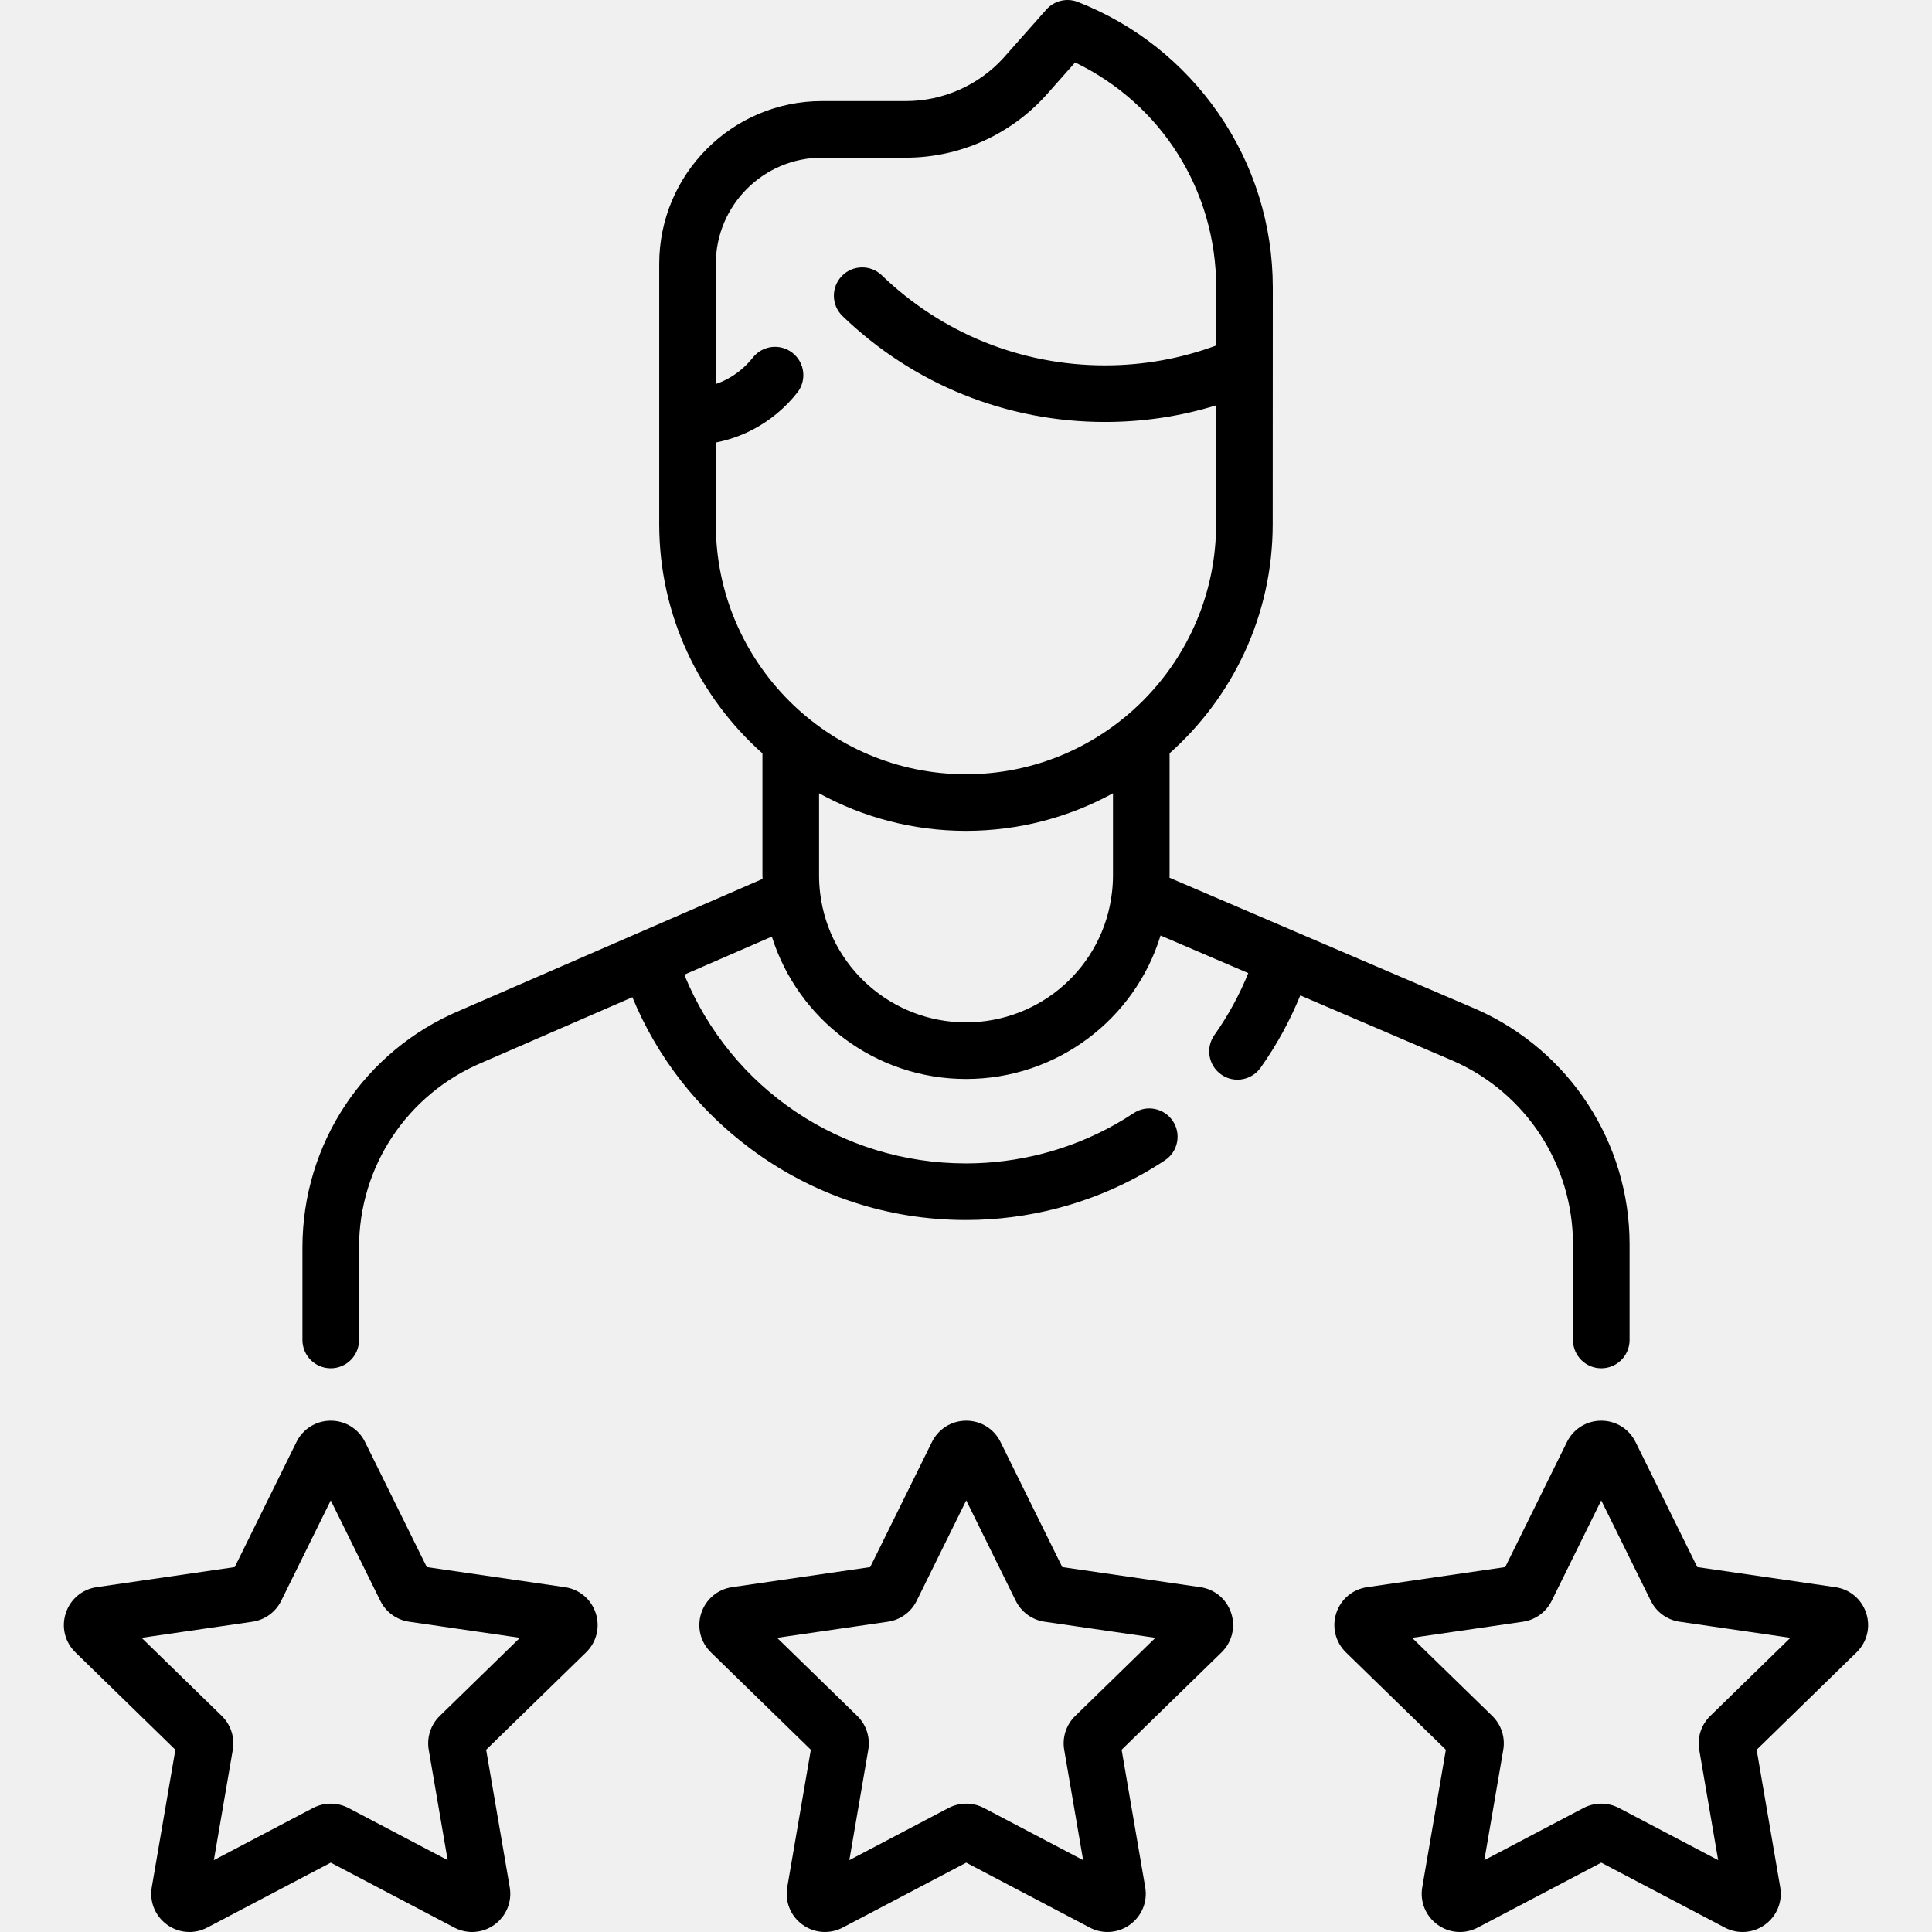
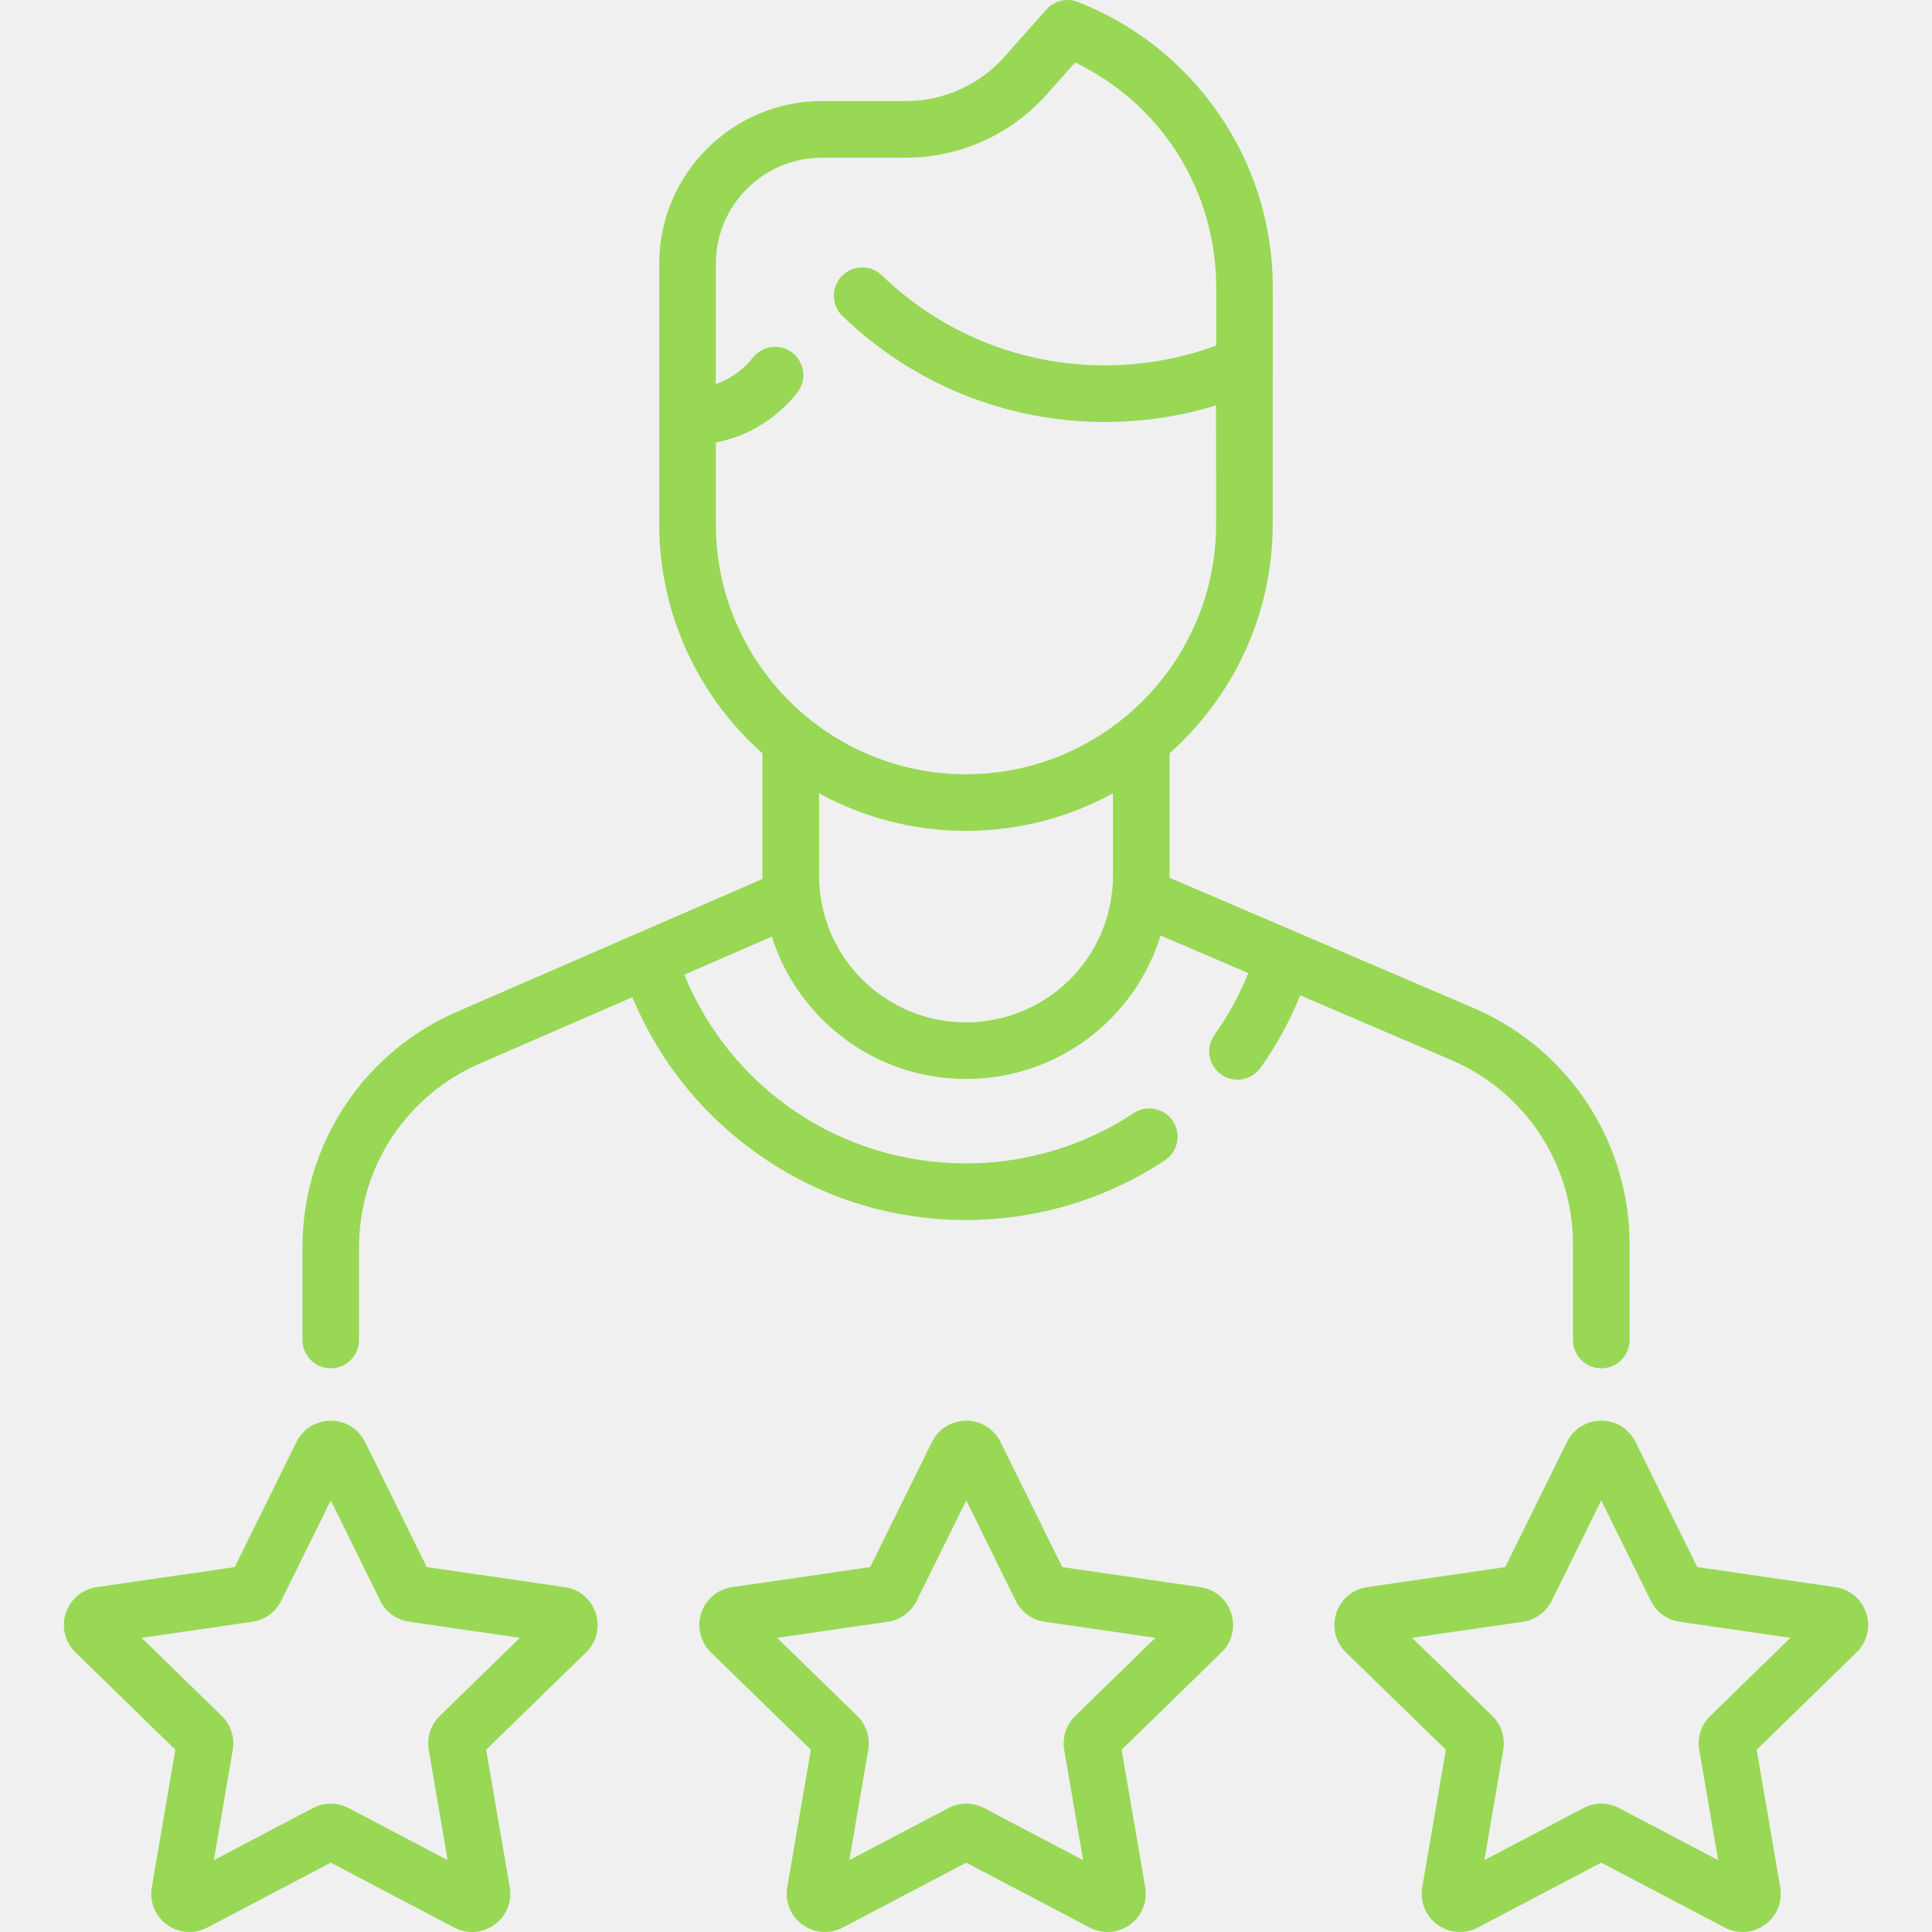
<svg xmlns="http://www.w3.org/2000/svg" width="75" height="75" viewBox="0 0 75 75" fill="none">
  <g clip-path="url(#clip0)">
-     <path d="M56.437 41.194C59.247 42.439 61.063 45.23 61.063 48.303V52.018C61.063 52.625 61.555 53.117 62.161 53.117C62.768 53.117 63.26 52.625 63.26 52.018V48.303C63.26 44.361 60.931 40.782 57.315 39.18L45.4 34.074C45.401 34.044 45.403 34.014 45.403 33.984V29.242C47.857 27.059 49.406 23.882 49.406 20.348L49.41 11.168C49.41 8.727 48.676 6.38 47.287 4.381C45.93 2.428 44.047 0.94 41.842 0.076C41.413 -0.092 40.925 0.025 40.619 0.37L38.963 2.239C37.994 3.31 36.611 3.924 35.169 3.924H31.909C28.425 3.924 25.591 6.758 25.591 10.241V16.181V16.181C25.591 16.181 25.591 16.181 25.591 16.181V20.347C25.591 23.883 27.142 27.063 29.598 29.245V33.984C29.598 34.029 29.602 34.074 29.603 34.12L17.846 39.23C14.138 40.791 11.741 44.399 11.741 48.422V52.019C11.741 52.625 12.233 53.117 12.84 53.117C13.447 53.117 13.938 52.625 13.938 52.019V48.422C13.938 45.285 15.807 42.472 18.71 41.25L24.549 38.712C25.514 41.046 27.082 43.063 29.137 44.594C31.569 46.404 34.46 47.361 37.499 47.361C39.901 47.361 42.272 46.743 44.355 45.573C44.648 45.408 44.94 45.23 45.221 45.044C45.727 44.709 45.866 44.028 45.532 43.522C45.197 43.015 44.515 42.876 44.009 43.211C43.772 43.368 43.526 43.518 43.279 43.657C41.523 44.643 39.525 45.164 37.499 45.164C32.648 45.164 28.369 42.257 26.564 37.837L29.963 36.359C30.979 39.591 34.002 41.886 37.501 41.886C41.024 41.886 44.054 39.572 45.053 36.316L48.458 37.775C48.116 38.622 47.676 39.427 47.144 40.178C46.792 40.673 46.909 41.359 47.404 41.71C47.596 41.847 47.819 41.913 48.038 41.913C48.382 41.913 48.721 41.751 48.935 41.45C49.558 40.572 50.074 39.63 50.477 38.641L56.437 41.194ZM27.788 20.347V17.179C28.286 17.081 28.769 16.913 29.219 16.679C29.885 16.332 30.484 15.836 30.95 15.242C31.326 14.766 31.243 14.075 30.766 13.7C30.29 13.324 29.599 13.407 29.224 13.884C28.949 14.233 28.596 14.526 28.205 14.729C28.064 14.803 27.924 14.861 27.788 14.908V10.241C27.788 7.97 29.637 6.121 31.909 6.121H35.169C37.231 6.121 39.208 5.243 40.6 3.704L41.735 2.424C45.086 4.04 47.213 7.395 47.213 11.168V13.413C45.835 13.923 44.384 14.184 42.893 14.184C39.646 14.184 36.57 12.943 34.232 10.688C33.796 10.267 33.1 10.28 32.679 10.716C32.258 11.153 32.27 11.849 32.707 12.27C35.456 14.921 39.074 16.381 42.893 16.381C44.371 16.381 45.817 16.165 47.206 15.737C47.21 15.803 47.209 20.347 47.209 20.347C47.209 25.701 42.853 30.056 37.499 30.056C32.145 30.056 27.788 25.701 27.788 20.347ZM37.501 39.688C34.622 39.688 32.188 37.538 31.839 34.684C31.81 34.453 31.796 34.217 31.796 33.984V30.796C33.49 31.724 35.434 32.254 37.499 32.254C39.565 32.254 41.51 31.724 43.206 30.794V33.984C43.206 34.206 43.192 34.43 43.166 34.653C42.833 37.523 40.397 39.688 37.501 39.688Z" fill="black" />
-     <path d="M46.597 61.613L41.237 60.834L38.84 55.978C38.588 55.468 38.078 55.151 37.509 55.151C36.94 55.151 36.43 55.468 36.178 55.978L33.781 60.834L28.42 61.613C27.857 61.695 27.398 62.082 27.222 62.624C27.046 63.165 27.19 63.748 27.598 64.145L31.477 67.925L30.561 73.263C30.465 73.824 30.691 74.38 31.151 74.715C31.612 75.049 32.211 75.093 32.715 74.828L37.509 72.308L42.303 74.828C42.522 74.943 42.759 75 42.995 75C43.302 75 43.606 74.904 43.866 74.715C44.327 74.38 44.553 73.824 44.457 73.263L43.541 67.925L47.42 64.145C47.827 63.748 47.971 63.165 47.796 62.624C47.62 62.082 47.161 61.695 46.597 61.613ZM36.87 56.95L36.87 56.952C36.87 56.951 36.87 56.951 36.87 56.95C36.87 56.95 36.87 56.95 36.87 56.95ZM41.739 66.614C41.389 66.955 41.23 67.446 41.312 67.927L42.047 72.211L38.2 70.188C37.767 69.961 37.251 69.961 36.818 70.188L32.971 72.211L33.706 67.927C33.788 67.446 33.629 66.955 33.279 66.613L30.166 63.58L34.467 62.955C34.951 62.885 35.369 62.581 35.585 62.143L37.509 58.245L39.432 62.143C39.649 62.581 40.067 62.885 40.55 62.955L44.852 63.58L41.739 66.614Z" fill="black" />
-     <path d="M21.928 61.613L16.568 60.834L14.171 55.978C13.919 55.468 13.409 55.151 12.84 55.151C12.271 55.151 11.761 55.468 11.509 55.978L9.112 60.834L3.751 61.613C3.188 61.695 2.729 62.082 2.553 62.624C2.377 63.165 2.521 63.748 2.929 64.145L6.808 67.925L5.892 73.263C5.796 73.824 6.022 74.38 6.482 74.715C6.943 75.049 7.542 75.093 8.046 74.828L12.84 72.308L17.634 74.828C17.854 74.943 18.09 75 18.326 75C18.633 75 18.937 74.904 19.197 74.715C19.658 74.38 19.884 73.824 19.788 73.263L18.872 67.925L22.751 64.145C23.159 63.748 23.302 63.165 23.127 62.624C22.951 62.082 22.492 61.695 21.928 61.613ZM12.201 56.95L12.201 56.952C12.201 56.951 12.201 56.951 12.201 56.95ZM17.07 66.614C16.72 66.955 16.561 67.446 16.643 67.927L17.378 72.211L13.531 70.188C13.098 69.961 12.582 69.961 12.149 70.188L8.302 72.211L9.037 67.927C9.119 67.446 8.96 66.955 8.61 66.613L5.497 63.58L9.798 62.955C10.282 62.885 10.7 62.581 10.916 62.143L12.84 58.245L14.764 62.143C14.98 62.581 15.398 62.885 15.881 62.955L20.183 63.58L17.07 66.614Z" fill="black" />
-     <path d="M72.447 62.624C72.271 62.082 71.812 61.695 71.249 61.613L65.888 60.834L63.491 55.978C63.239 55.468 62.73 55.151 62.16 55.151C61.591 55.151 61.081 55.468 60.829 55.978L58.432 60.834L53.072 61.613C52.508 61.695 52.049 62.082 51.873 62.624C51.698 63.165 51.842 63.748 52.249 64.145L56.128 67.925L55.212 73.263C55.116 73.824 55.342 74.38 55.803 74.715C56.263 75.049 56.862 75.093 57.366 74.828L62.16 72.308L66.955 74.828C67.174 74.943 67.411 75 67.647 75C67.953 75 68.258 74.904 68.518 74.715C68.978 74.38 69.204 73.824 69.108 73.263L68.193 67.925L72.071 64.145C72.479 63.748 72.623 63.165 72.447 62.624ZM61.521 56.95L61.522 56.952C61.521 56.951 61.521 56.951 61.521 56.95C61.521 56.95 61.521 56.95 61.521 56.95ZM66.391 66.614C66.041 66.955 65.881 67.446 65.964 67.927L66.699 72.211L62.851 70.188C62.418 69.961 61.902 69.961 61.469 70.188L57.622 72.211L58.357 67.927C58.439 67.446 58.28 66.955 57.93 66.613L54.817 63.58L59.118 62.955C59.602 62.885 60.02 62.581 60.236 62.143L62.16 58.245L64.084 62.143C64.3 62.581 64.718 62.885 65.201 62.955L69.503 63.58L66.391 66.614Z" fill="black" />
+     <path d="M56.437 41.194C59.247 42.439 61.063 45.23 61.063 48.303V52.018C61.063 52.625 61.555 53.117 62.161 53.117C62.768 53.117 63.26 52.625 63.26 52.018V48.303C63.26 44.361 60.931 40.782 57.315 39.18L45.4 34.074C45.401 34.044 45.403 34.014 45.403 33.984V29.242C47.857 27.059 49.406 23.882 49.406 20.348L49.41 11.168C49.41 8.727 48.676 6.38 47.287 4.381C45.93 2.428 44.047 0.94 41.842 0.076C41.413 -0.092 40.925 0.025 40.619 0.37L38.963 2.239C37.994 3.31 36.611 3.924 35.169 3.924H31.909C28.425 3.924 25.591 6.758 25.591 10.241V16.181V16.181C25.591 16.181 25.591 16.181 25.591 16.181V20.347C25.591 23.883 27.142 27.063 29.598 29.245V33.984C29.598 34.029 29.602 34.074 29.603 34.12L17.846 39.23C14.138 40.791 11.741 44.399 11.741 48.422V52.019C11.741 52.625 12.233 53.117 12.84 53.117C13.447 53.117 13.938 52.625 13.938 52.019V48.422C13.938 45.285 15.807 42.472 18.71 41.25L24.549 38.712C25.514 41.046 27.082 43.063 29.137 44.594C31.569 46.404 34.46 47.361 37.499 47.361C39.901 47.361 42.272 46.743 44.355 45.573C44.648 45.408 44.94 45.23 45.221 45.044C45.727 44.709 45.866 44.028 45.532 43.522C45.197 43.015 44.515 42.876 44.009 43.211C43.772 43.368 43.526 43.518 43.279 43.657C41.523 44.643 39.525 45.164 37.499 45.164C32.648 45.164 28.369 42.257 26.564 37.837L29.963 36.359C30.979 39.591 34.002 41.886 37.501 41.886C41.024 41.886 44.054 39.572 45.053 36.316L48.458 37.775C48.116 38.622 47.676 39.427 47.144 40.178C46.792 40.673 46.909 41.359 47.404 41.71C47.596 41.847 47.819 41.913 48.038 41.913C48.382 41.913 48.721 41.751 48.935 41.45C49.558 40.572 50.074 39.63 50.477 38.641L56.437 41.194ZM27.788 20.347V17.179C28.286 17.081 28.769 16.913 29.219 16.679C29.885 16.332 30.484 15.836 30.95 15.242C31.326 14.766 31.243 14.075 30.766 13.7C30.29 13.324 29.599 13.407 29.224 13.884C28.949 14.233 28.596 14.526 28.205 14.729C28.064 14.803 27.924 14.861 27.788 14.908V10.241C27.788 7.97 29.637 6.121 31.909 6.121H35.169C37.231 6.121 39.208 5.243 40.6 3.704L41.735 2.424C45.086 4.04 47.213 7.395 47.213 11.168V13.413C45.835 13.923 44.384 14.184 42.893 14.184C39.646 14.184 36.57 12.943 34.232 10.688C33.796 10.267 33.1 10.28 32.679 10.716C32.258 11.153 32.27 11.849 32.707 12.27C35.456 14.921 39.074 16.381 42.893 16.381C44.371 16.381 45.817 16.165 47.206 15.737C47.21 15.803 47.209 20.347 47.209 20.347C47.209 25.701 42.853 30.056 37.499 30.056C32.145 30.056 27.788 25.701 27.788 20.347ZM37.501 39.688C34.622 39.688 32.188 37.538 31.839 34.684C31.81 34.453 31.796 34.217 31.796 33.984V30.796C33.49 31.724 35.434 32.254 37.499 32.254C39.565 32.254 41.51 31.724 43.206 30.794V33.984C43.206 34.206 43.192 34.43 43.166 34.653C42.833 37.523 40.397 39.688 37.501 39.688Z" fill="#98d855" />
+     <path d="M46.597 61.613L41.237 60.834L38.84 55.978C38.588 55.468 38.078 55.151 37.509 55.151C36.94 55.151 36.43 55.468 36.178 55.978L33.781 60.834L28.42 61.613C27.857 61.695 27.398 62.082 27.222 62.624C27.046 63.165 27.19 63.748 27.598 64.145L31.477 67.925L30.561 73.263C30.465 73.824 30.691 74.38 31.151 74.715C31.612 75.049 32.211 75.093 32.715 74.828L37.509 72.308L42.303 74.828C42.522 74.943 42.759 75 42.995 75C43.302 75 43.606 74.904 43.866 74.715C44.327 74.38 44.553 73.824 44.457 73.263L43.541 67.925L47.42 64.145C47.827 63.748 47.971 63.165 47.796 62.624C47.62 62.082 47.161 61.695 46.597 61.613ZM36.87 56.95L36.87 56.952C36.87 56.951 36.87 56.951 36.87 56.95C36.87 56.95 36.87 56.95 36.87 56.95ZM41.739 66.614C41.389 66.955 41.23 67.446 41.312 67.927L42.047 72.211L38.2 70.188C37.767 69.961 37.251 69.961 36.818 70.188L32.971 72.211L33.706 67.927C33.788 67.446 33.629 66.955 33.279 66.613L30.166 63.58L34.467 62.955C34.951 62.885 35.369 62.581 35.585 62.143L37.509 58.245L39.432 62.143C39.649 62.581 40.067 62.885 40.55 62.955L44.852 63.58L41.739 66.614Z" fill="#98d855" />
+     <path d="M21.928 61.613L16.568 60.834L14.171 55.978C13.919 55.468 13.409 55.151 12.84 55.151C12.271 55.151 11.761 55.468 11.509 55.978L9.112 60.834L3.751 61.613C3.188 61.695 2.729 62.082 2.553 62.624C2.377 63.165 2.521 63.748 2.929 64.145L6.808 67.925L5.892 73.263C5.796 73.824 6.022 74.38 6.482 74.715C6.943 75.049 7.542 75.093 8.046 74.828L12.84 72.308L17.634 74.828C17.854 74.943 18.09 75 18.326 75C18.633 75 18.937 74.904 19.197 74.715C19.658 74.38 19.884 73.824 19.788 73.263L18.872 67.925L22.751 64.145C23.159 63.748 23.302 63.165 23.127 62.624C22.951 62.082 22.492 61.695 21.928 61.613ZM12.201 56.95L12.201 56.952C12.201 56.951 12.201 56.951 12.201 56.95ZM17.07 66.614C16.72 66.955 16.561 67.446 16.643 67.927L17.378 72.211L13.531 70.188C13.098 69.961 12.582 69.961 12.149 70.188L8.302 72.211L9.037 67.927C9.119 67.446 8.96 66.955 8.61 66.613L5.497 63.58L9.798 62.955C10.282 62.885 10.7 62.581 10.916 62.143L12.84 58.245L14.764 62.143C14.98 62.581 15.398 62.885 15.881 62.955L20.183 63.58L17.07 66.614Z" fill="#98d855" />
+     <path d="M72.447 62.624C72.271 62.082 71.812 61.695 71.249 61.613L65.888 60.834L63.491 55.978C63.239 55.468 62.73 55.151 62.16 55.151C61.591 55.151 61.081 55.468 60.829 55.978L58.432 60.834L53.072 61.613C52.508 61.695 52.049 62.082 51.873 62.624C51.698 63.165 51.842 63.748 52.249 64.145L56.128 67.925L55.212 73.263C55.116 73.824 55.342 74.38 55.803 74.715C56.263 75.049 56.862 75.093 57.366 74.828L62.16 72.308L66.955 74.828C67.174 74.943 67.411 75 67.647 75C67.953 75 68.258 74.904 68.518 74.715C68.978 74.38 69.204 73.824 69.108 73.263L68.193 67.925L72.071 64.145C72.479 63.748 72.623 63.165 72.447 62.624ZM61.521 56.95L61.522 56.952C61.521 56.951 61.521 56.951 61.521 56.95C61.521 56.95 61.521 56.95 61.521 56.95ZM66.391 66.614C66.041 66.955 65.881 67.446 65.964 67.927L66.699 72.211L62.851 70.188C62.418 69.961 61.902 69.961 61.469 70.188L57.622 72.211L58.357 67.927C58.439 67.446 58.28 66.955 57.93 66.613L54.817 63.58L59.118 62.955C59.602 62.885 60.02 62.581 60.236 62.143L62.16 58.245L64.084 62.143C64.3 62.581 64.718 62.885 65.201 62.955L69.503 63.58L66.391 66.614Z" fill="#98d855" />
  </g>
  <defs>
    <clipPath id="clip0">
      <rect width="75" height="75" fill="white" />
    </clipPath>
  </defs>
</svg>
